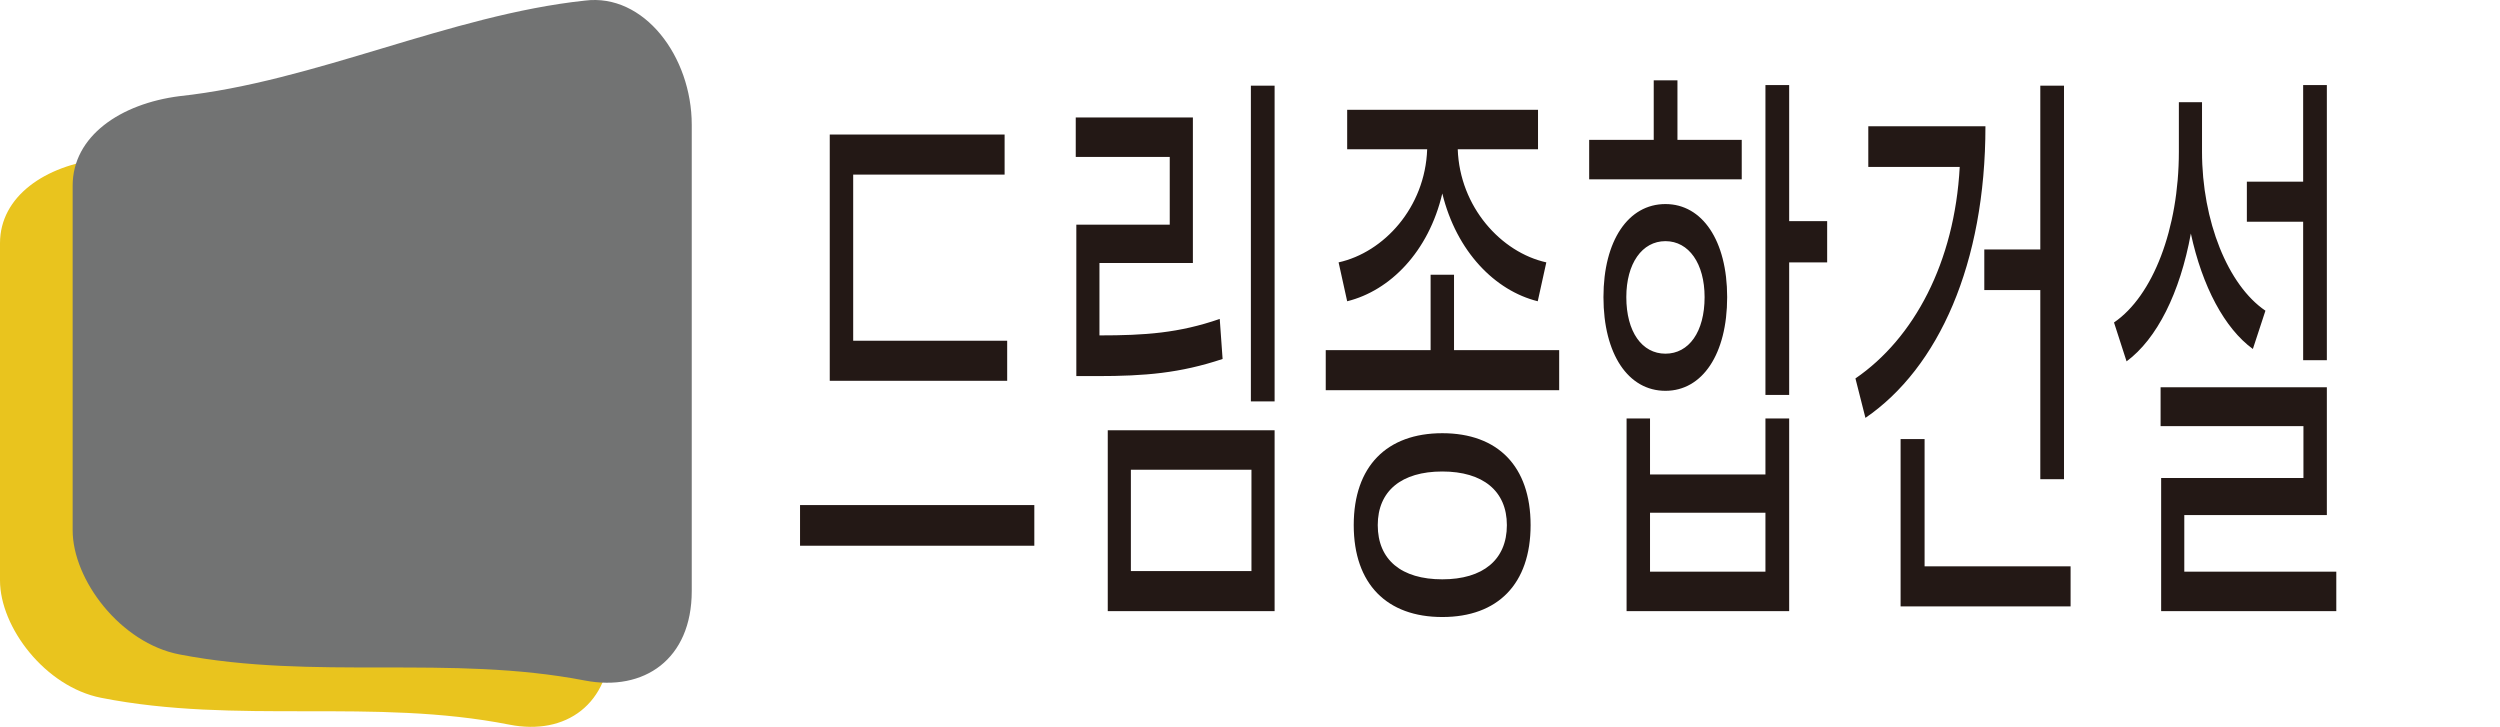
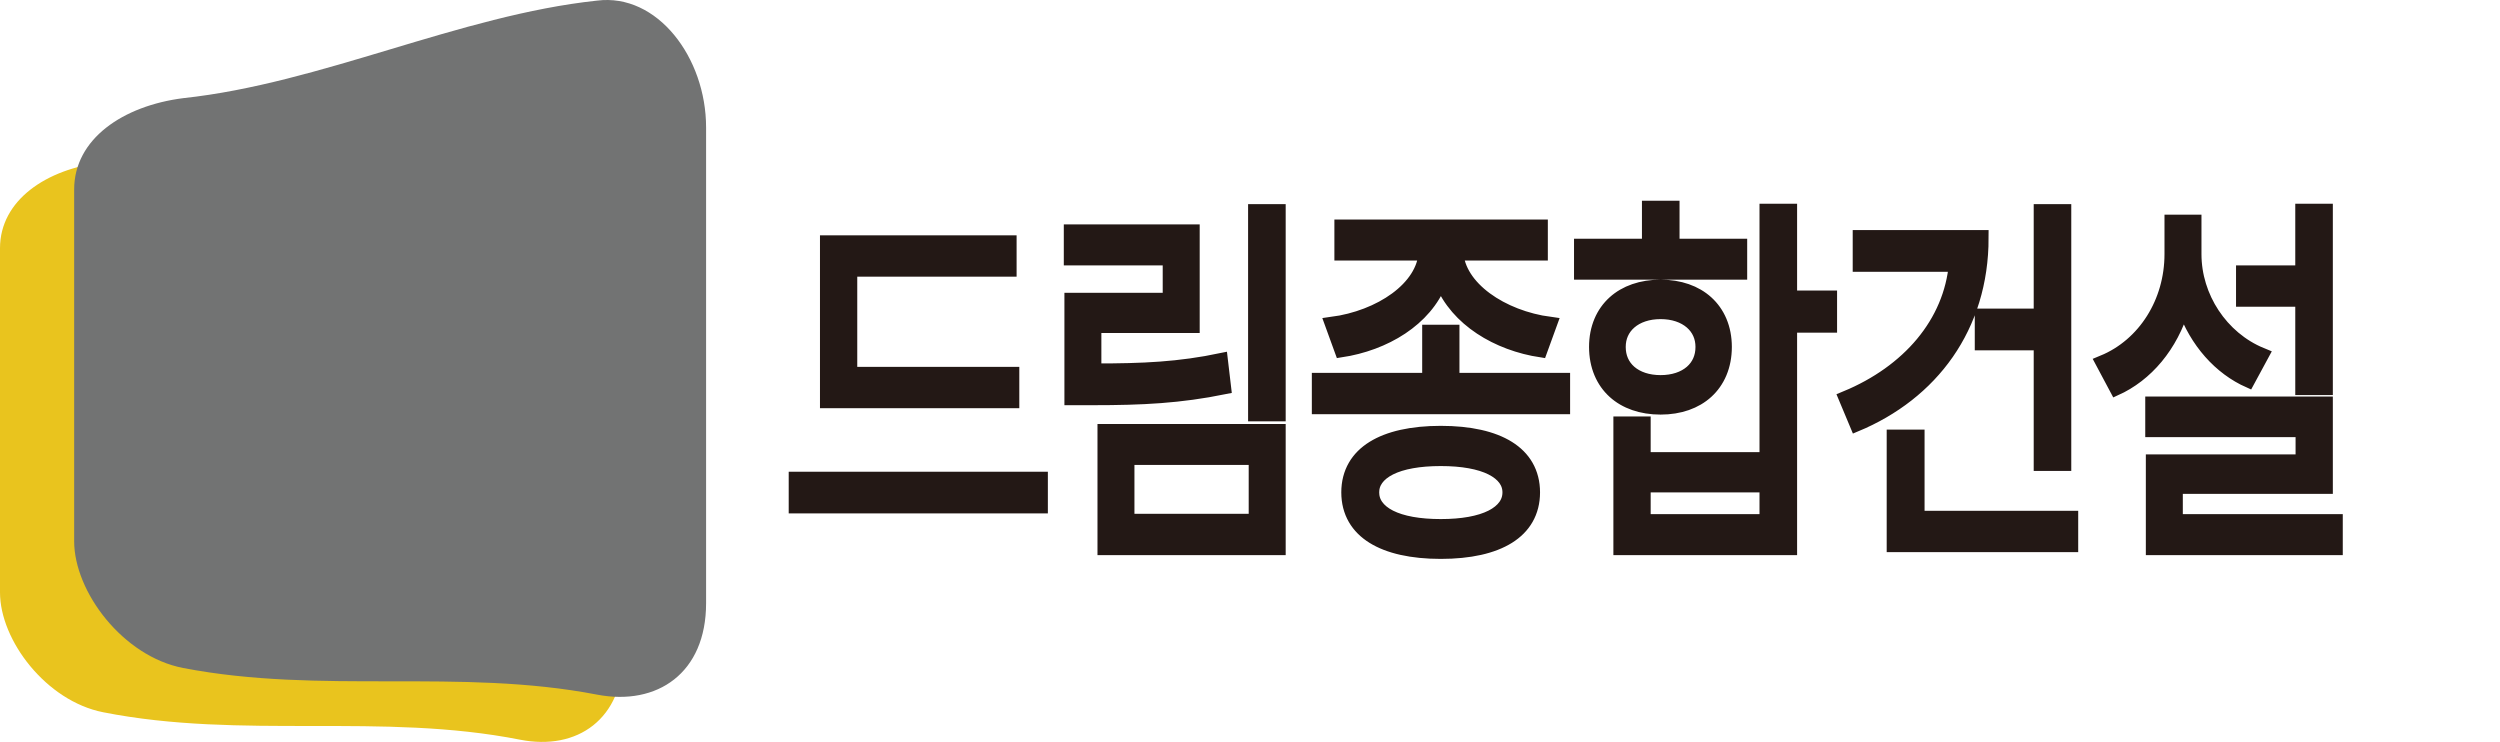
- <svg xmlns="http://www.w3.org/2000/svg" id="_레이어_1" data-name="레이어 1" viewBox="0 0 1697.54 493.55">
+ <svg xmlns="http://www.w3.org/2000/svg" id="_레이어_1" data-name="레이어 1" viewBox="0 0 1663.07 493.55">
  <defs>
    <style>
      .cls-1 {
        fill: #e9c41e;
      }

      .cls-1, .cls-2 {
        stroke-width: 0px;
      }

      .cls-3 {
        fill: #231815;
        font-family: H2hdrM, HYHeadLine-Medium;
        font-size: 200px;
+         letter-spacing: -.05em;
+         stroke: #231815;
+         stroke-miterlimit: 10;
+         stroke-width: 8.4px;
      }

      .cls-2 {
        fill: #727373;
      }
    </style>
  </defs>
  <path class="cls-1" d="m346,492.07c-92.44-18.25-184.89,0-277.33-18.25C30.74,466.36,0,425.97,0,394.08v-228.93c0-31.87,30.74-52.8,68.67-57.19,92.44-8.95,184.89-54.4,277.33-63.35,37.92-4.4,68.67,36.16,68.67,80.14v309.73c0,43.96-30.74,65.06-68.67,57.59Z" />
  <path class="cls-2" d="m397.14,462.08c-91.75-17.7-183.49,0-275.24-17.7-40.08-7.69-72.57-50.67-72.57-84.37V126.07c0-33.66,32.49-55.67,72.57-60.78C213.65,55.46,305.4,10.24,397.14.41c40.08-5.11,72.57,37.86,72.57,84.37v316.52c0,46.46-32.49,68.47-72.57,60.78Z" />
-   <text class="cls-3" transform="translate(533.54 388.56) scale(.97 2)">
+   <text class="cls-3" transform="translate(518.87 347.54) scale(1 1.25)">
    <tspan x="0" y="0">드림종합건설</tspan>
  </text>
</svg>
